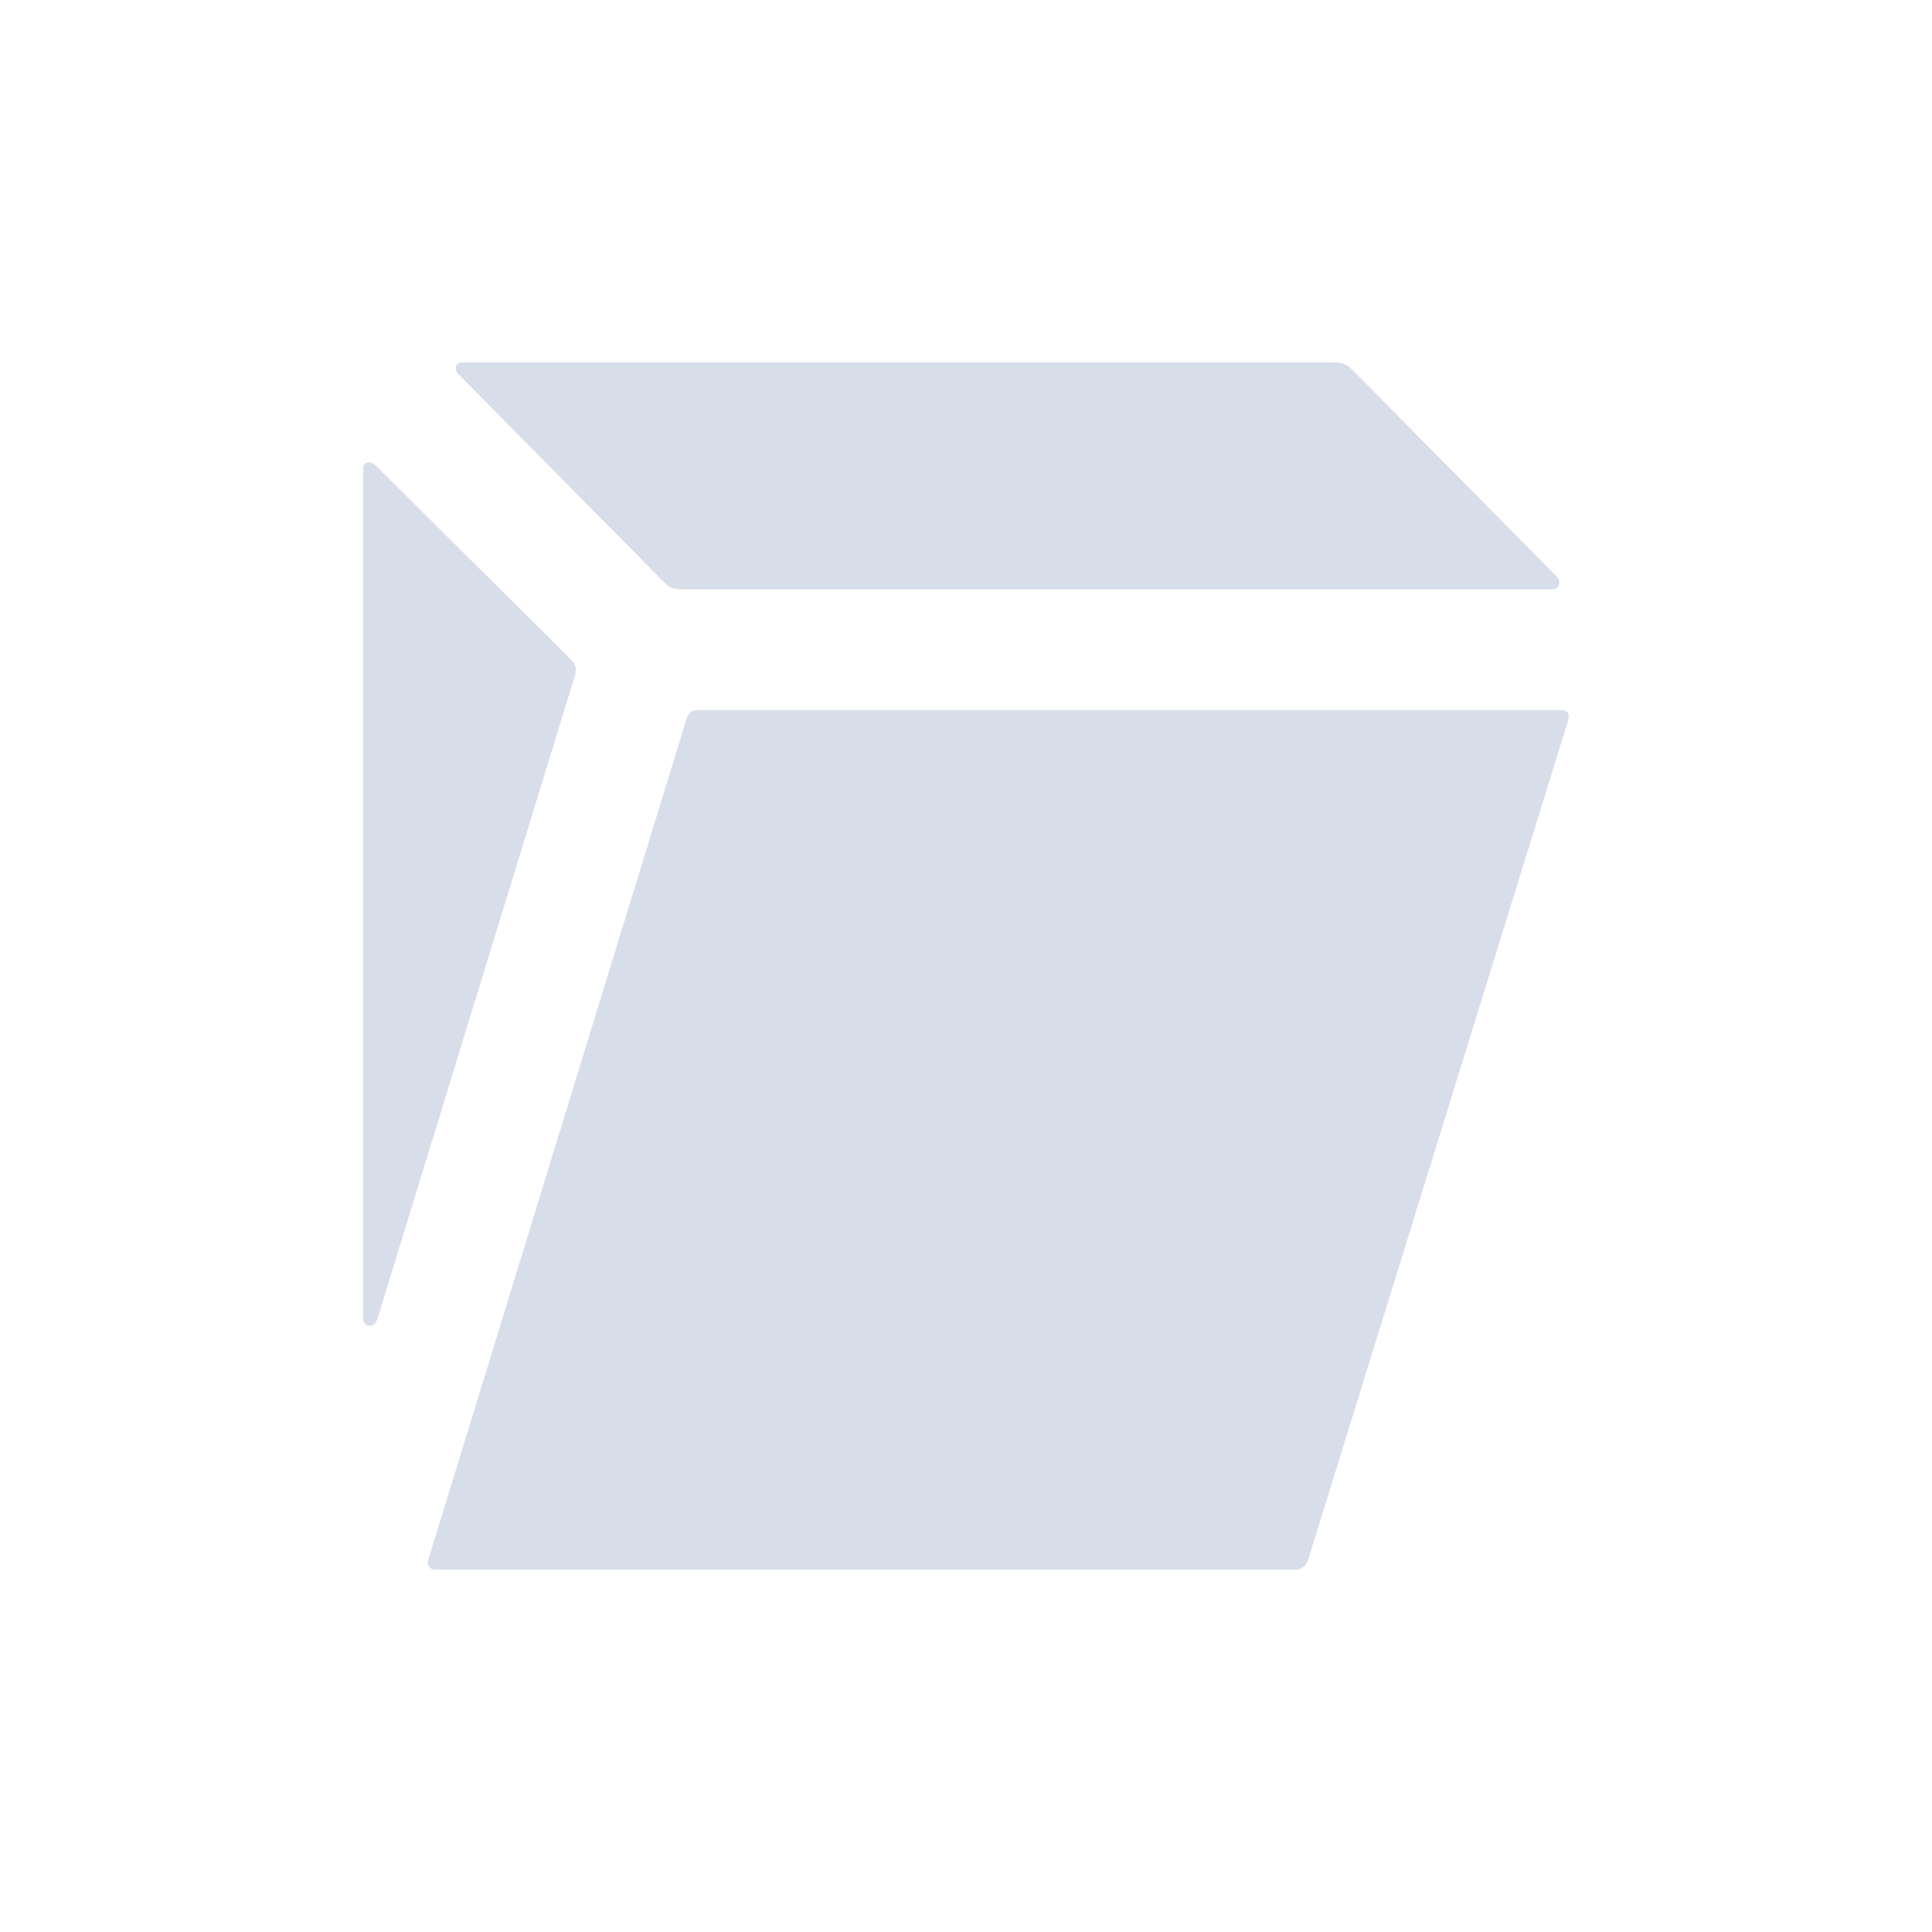
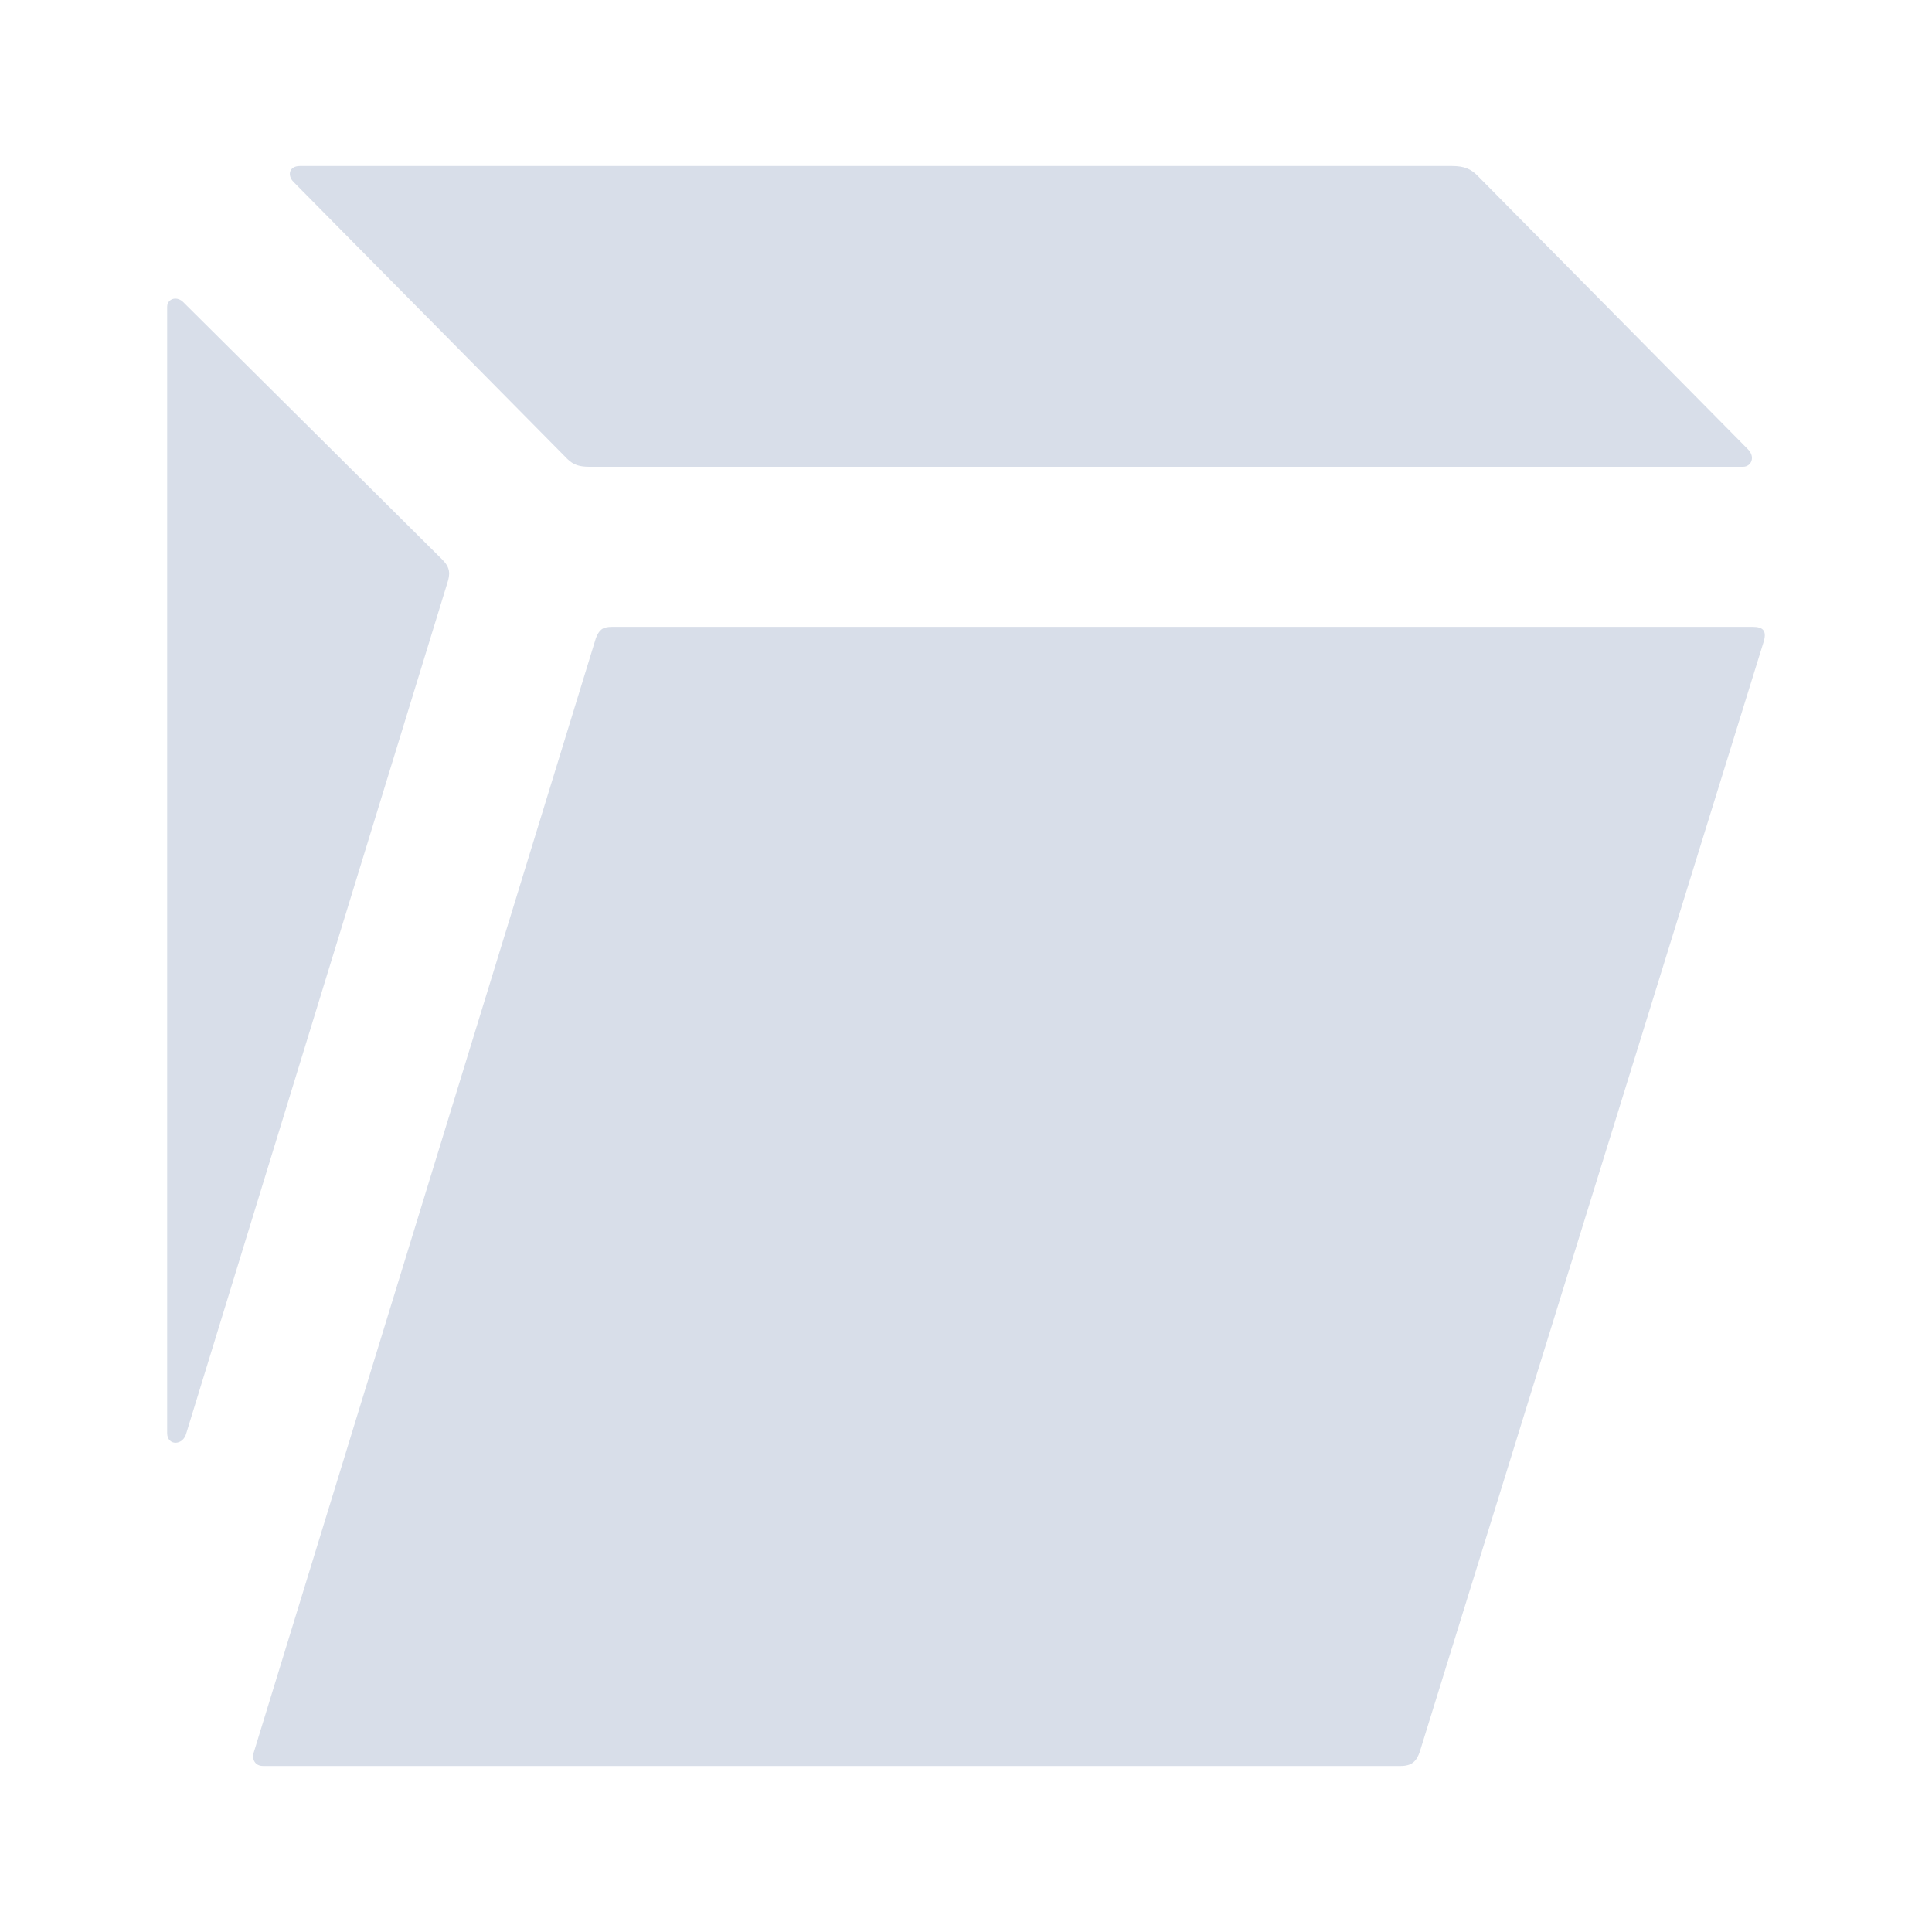
<svg xmlns="http://www.w3.org/2000/svg" width="64" height="64" version="1.1" viewBox="0 0 16.933 16.933" id="svg7">
  <defs id="defs2">
    <style id="current-color-scheme" type="text/css">.ColorScheme-Text {color:#d8dee9} .ColorScheme-Highlight {color:#3b4252}</style>
  </defs>
-   <path id="path5" class="ColorScheme-Text" d="m 4.061,3.175 c -0.074,0 -0.085,0.063 -0.042,0.106 l 1.81,1.831 c 0.042,0.042 0.085,0.053 0.148,0.053 h 7.63 c 0.053,0 0.085,-0.064 0.032,-0.117 L 11.85,3.238 c -0.042,-0.042 -0.085,-0.063 -0.169,-0.063 z M 3.236,4.052 c -0.029,5.16e-4 -0.054,0.021 -0.054,0.054 v 7.45 c 0,0.085 0.106,0.085 0.127,0 L 5.034,5.937 c 0.021,-0.063 0.021,-0.106 -0.032,-0.159 L 3.288,4.075 c -0.016,-0.016 -0.035,-0.023 -0.052,-0.023 z M 6.124,6.223 c -0.064,0 -0.085,0.021 -0.106,0.074 l -2.265,7.376 c -0.011,0.042 0.011,0.085 0.063,0.085 h 7.525 c 0.074,0 0.106,-0.032 0.127,-0.095 l 2.275,-7.345 c 0.021,-0.074 -0.011,-0.095 -0.074,-0.095 z" style="fill:currentColor;stroke-width:0.755" />
+   <path id="path5" class="ColorScheme-Text" d="m 2.629,1.455 c -0.098,0 -0.112,0.084 -0.056,0.14 l 2.398,2.426 c 0.056,0.056 0.112,0.07 0.196,0.07 H 15.277 c 0.07,0 0.112,-0.084 0.042,-0.154 L 12.949,1.539 c -0.056,-0.056 -0.112,-0.084 -0.224,-0.084 z m -1.093,1.162 c -0.038,6.837e-4 -0.071,0.028 -0.071,0.072 v 9.872 c 0,0.112 0.14,0.112 0.168,0 l 2.286,-7.446 c 0.028,-0.084 0.028,-0.14 -0.042,-0.21 L 1.605,2.647 c -0.021,-0.021 -0.046,-0.03 -0.069,-0.03 z m 3.827,2.877 c -0.084,0 -0.112,0.028 -0.14,0.098 l -3.001,9.774 c -0.014,0.056 0.014,0.112 0.084,0.112 h 9.97 c 0.098,0 0.14,-0.042 0.168,-0.126 l 3.015,-9.732 c 0.028,-0.098 -0.014,-0.126 -0.098,-0.126 z" style="fill:currentColor" />
</svg>
